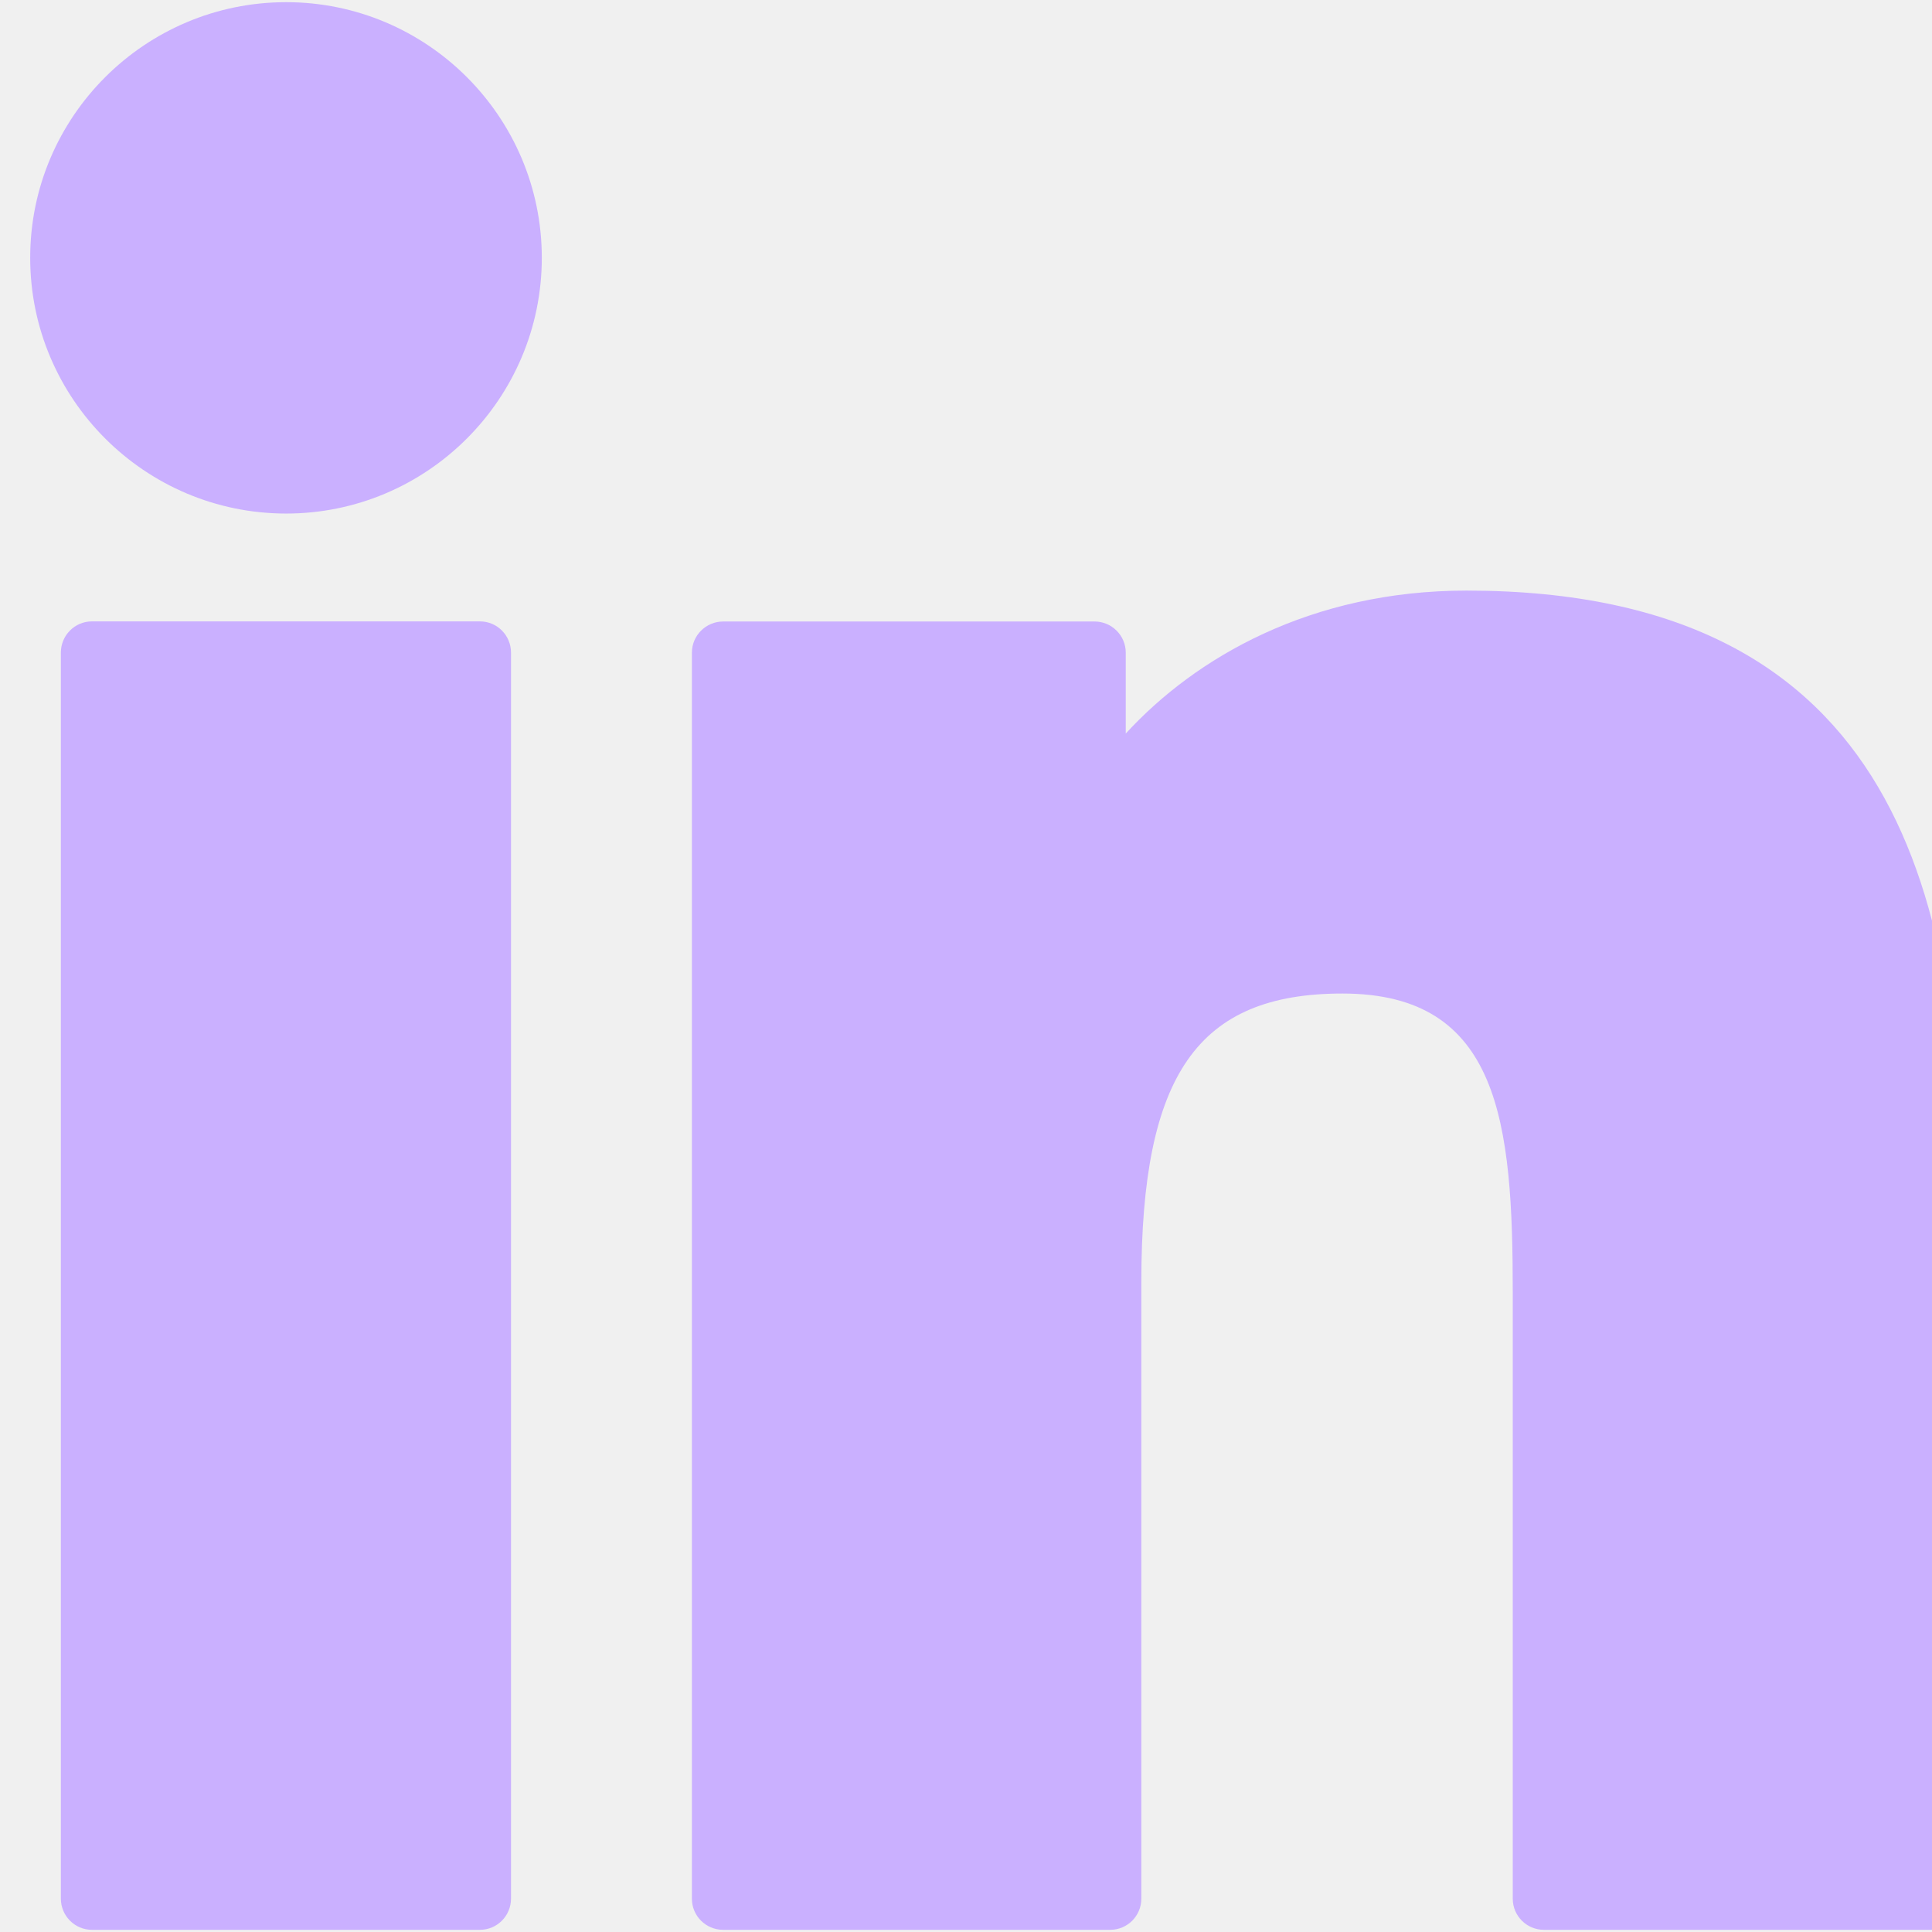
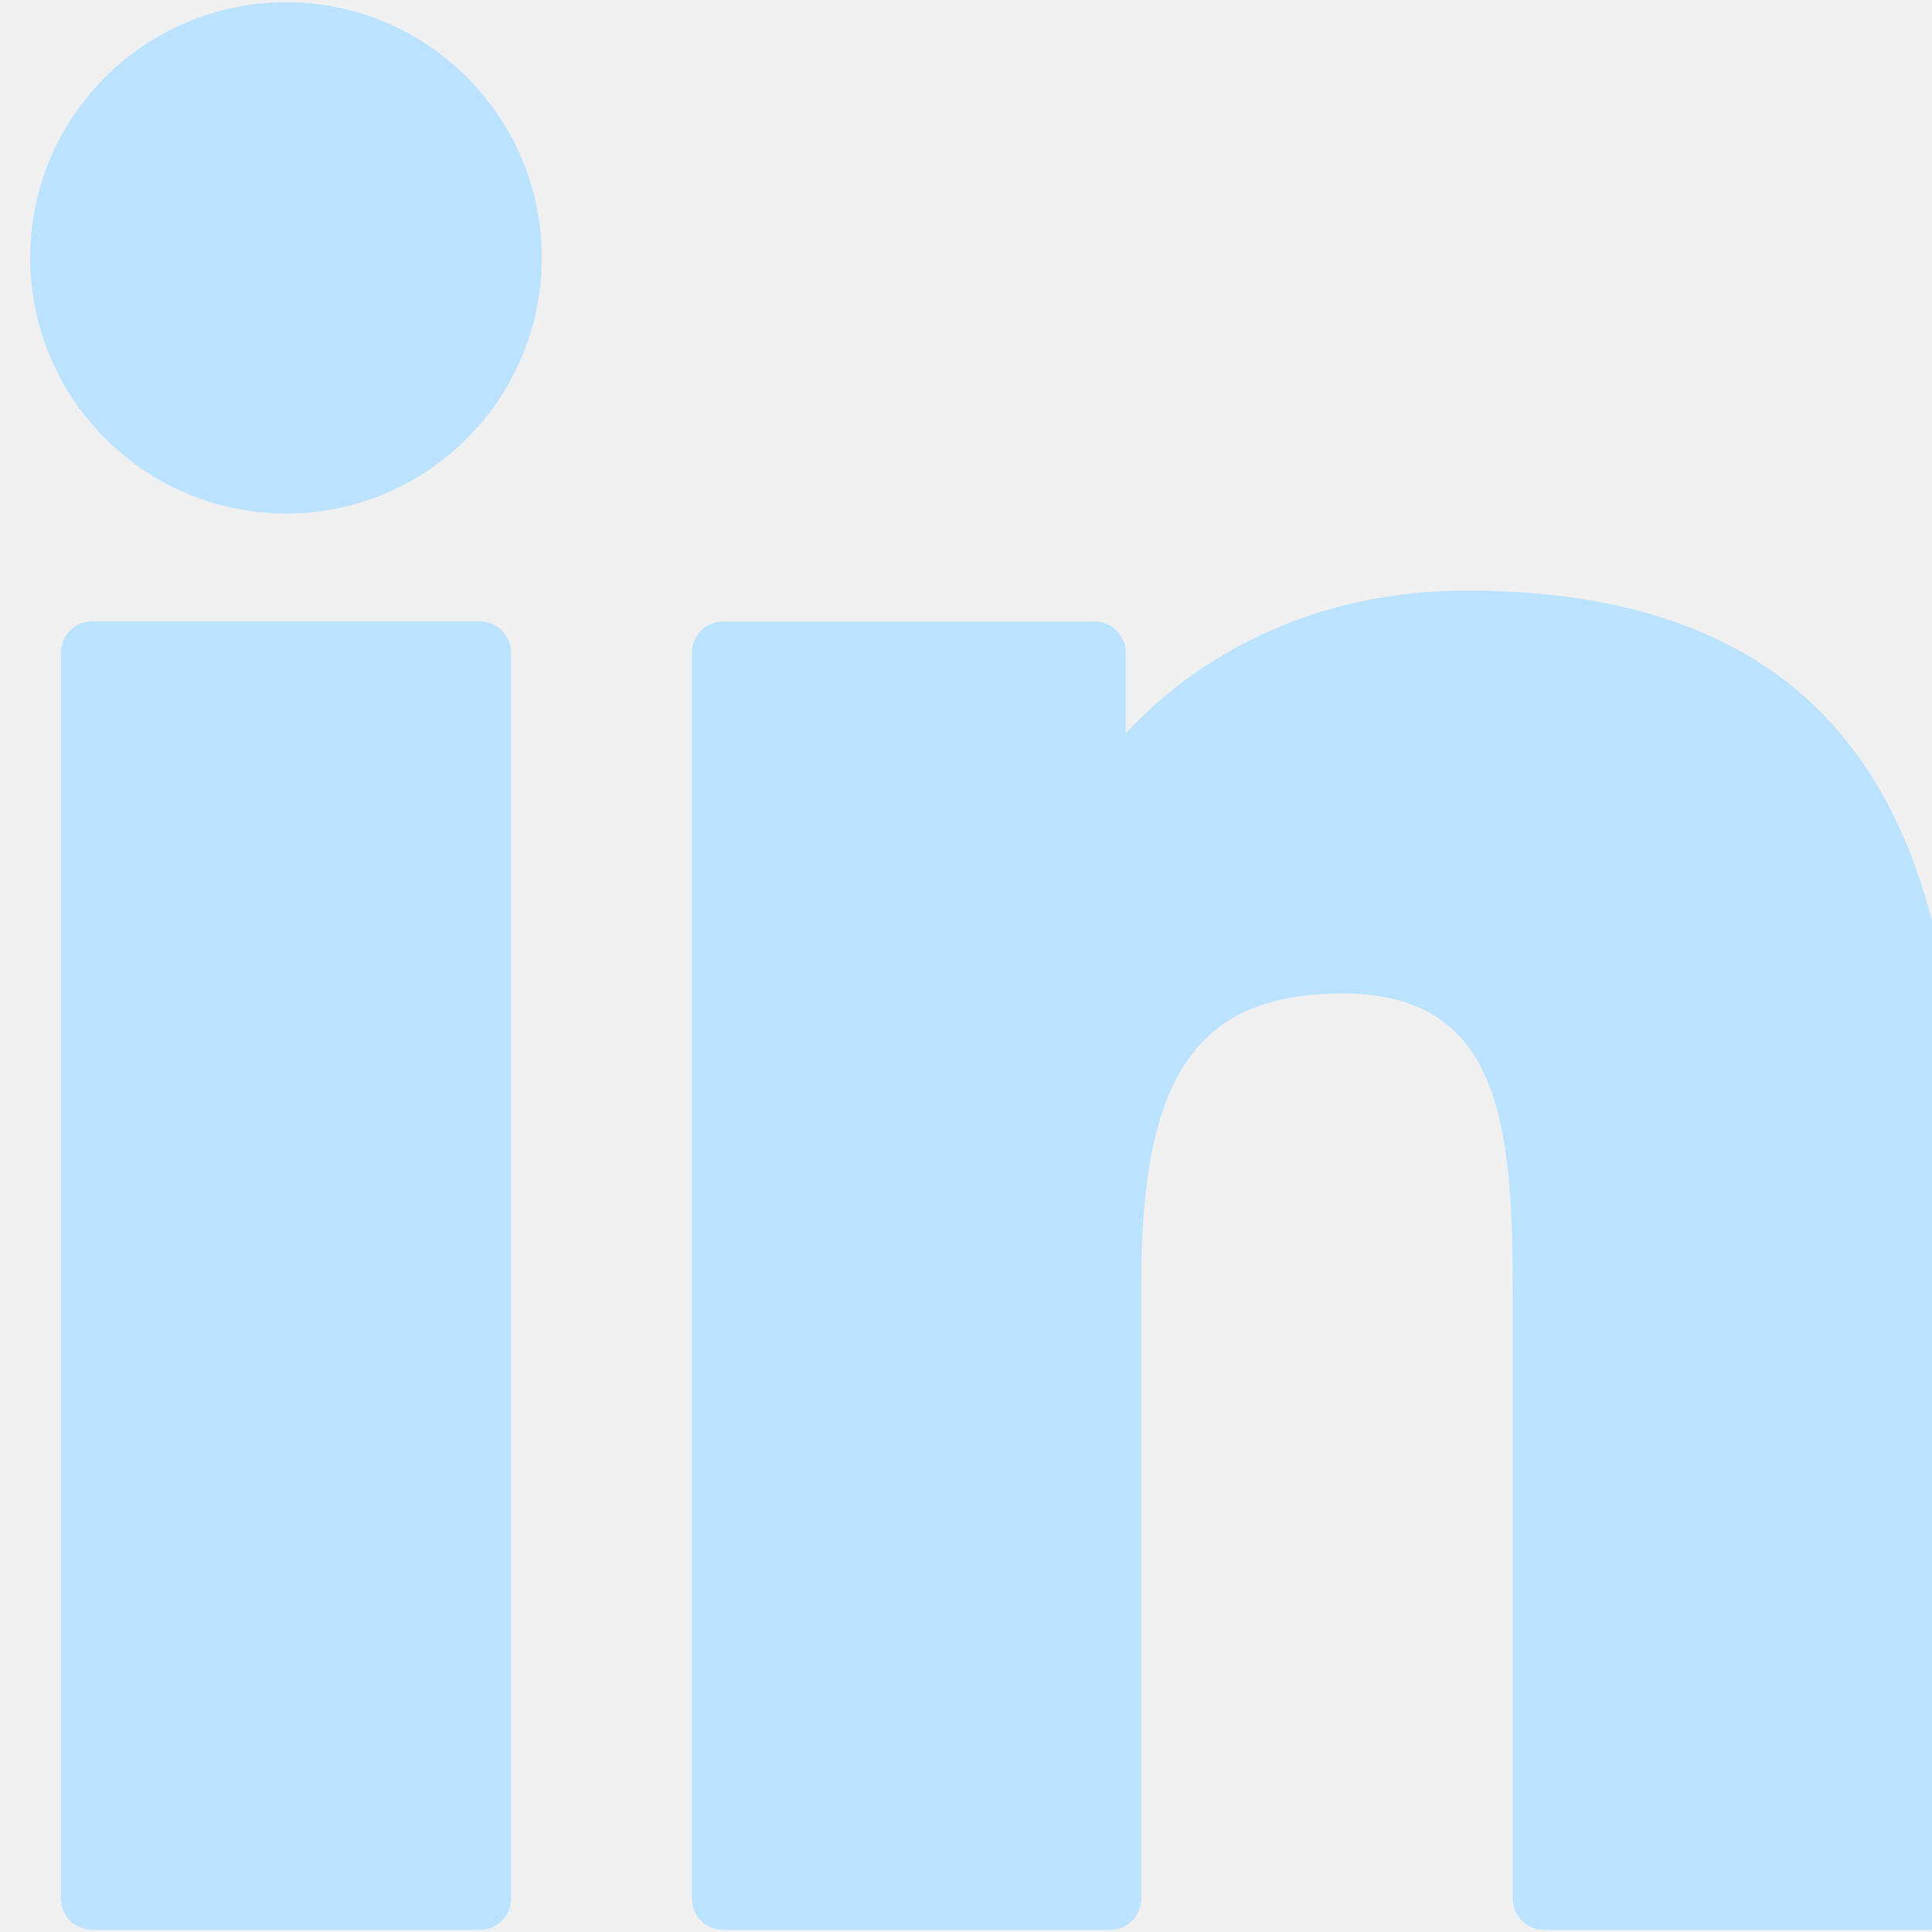
<svg xmlns="http://www.w3.org/2000/svg" width="16" height="16" viewBox="0 0 16 16" fill="none">
  <g clip-path="url(#clip0_313_4391)">
-     <path d="M3.974 5.146H0.762C0.619 5.146 0.504 5.262 0.504 5.405V15.723C0.504 15.866 0.619 15.982 0.762 15.982H3.974C4.117 15.982 4.232 15.866 4.232 15.723V5.405C4.232 5.262 4.117 5.146 3.974 5.146Z" fill="#CAB0FF" />
-     <path d="M2.37 0.018C1.201 0.018 0.25 0.967 0.25 2.135C0.25 3.303 1.201 4.253 2.37 4.253C3.537 4.253 4.487 3.303 4.487 2.135C4.487 0.967 3.537 0.018 2.37 0.018Z" fill="#CAB0FF" />
-     <path d="M12.145 4.891C10.855 4.891 9.901 5.445 9.323 6.075V5.405C9.323 5.263 9.207 5.147 9.065 5.147H5.989C5.846 5.147 5.73 5.263 5.73 5.405V15.724C5.73 15.867 5.846 15.982 5.989 15.982H9.194C9.336 15.982 9.452 15.867 9.452 15.724V10.619C9.452 8.898 9.919 8.228 11.118 8.228C12.424 8.228 12.528 9.302 12.528 10.707V15.724C12.528 15.867 12.644 15.982 12.786 15.982H15.992C16.135 15.982 16.25 15.867 16.25 15.724V10.064C16.25 7.506 15.763 4.891 12.145 4.891Z" fill="#CAB0FF" />
+     <path d="M3.974 5.146H0.762C0.619 5.146 0.504 5.262 0.504 5.405V15.723C0.504 15.866 0.619 15.982 0.762 15.982H3.974C4.117 15.982 4.232 15.866 4.232 15.723V5.405C4.232 5.262 4.117 5.146 3.974 5.146Z" fill="#BBE3FF" />
+     <path d="M2.37 0.018C1.201 0.018 0.25 0.967 0.25 2.135C0.25 3.303 1.201 4.253 2.37 4.253C3.537 4.253 4.487 3.303 4.487 2.135C4.487 0.967 3.537 0.018 2.37 0.018Z" fill="#BBE3FF" />
+     <path d="M12.145 4.891C10.855 4.891 9.901 5.445 9.323 6.075V5.405C9.323 5.263 9.207 5.147 9.065 5.147H5.989C5.846 5.147 5.73 5.263 5.73 5.405V15.724C5.73 15.867 5.846 15.982 5.989 15.982H9.194C9.336 15.982 9.452 15.867 9.452 15.724V10.619C9.452 8.898 9.919 8.228 11.118 8.228C12.424 8.228 12.528 9.302 12.528 10.707V15.724C12.528 15.867 12.644 15.982 12.786 15.982H15.992C16.135 15.982 16.25 15.867 16.25 15.724V10.064C16.25 7.506 15.763 4.891 12.145 4.891Z" fill="#BBE3FF" />
  </g>
  <defs>
    <clipPath id="clip0_313_4391">
      <rect width="16" height="16" fill="white" />
    </clipPath>
  </defs>
</svg>
